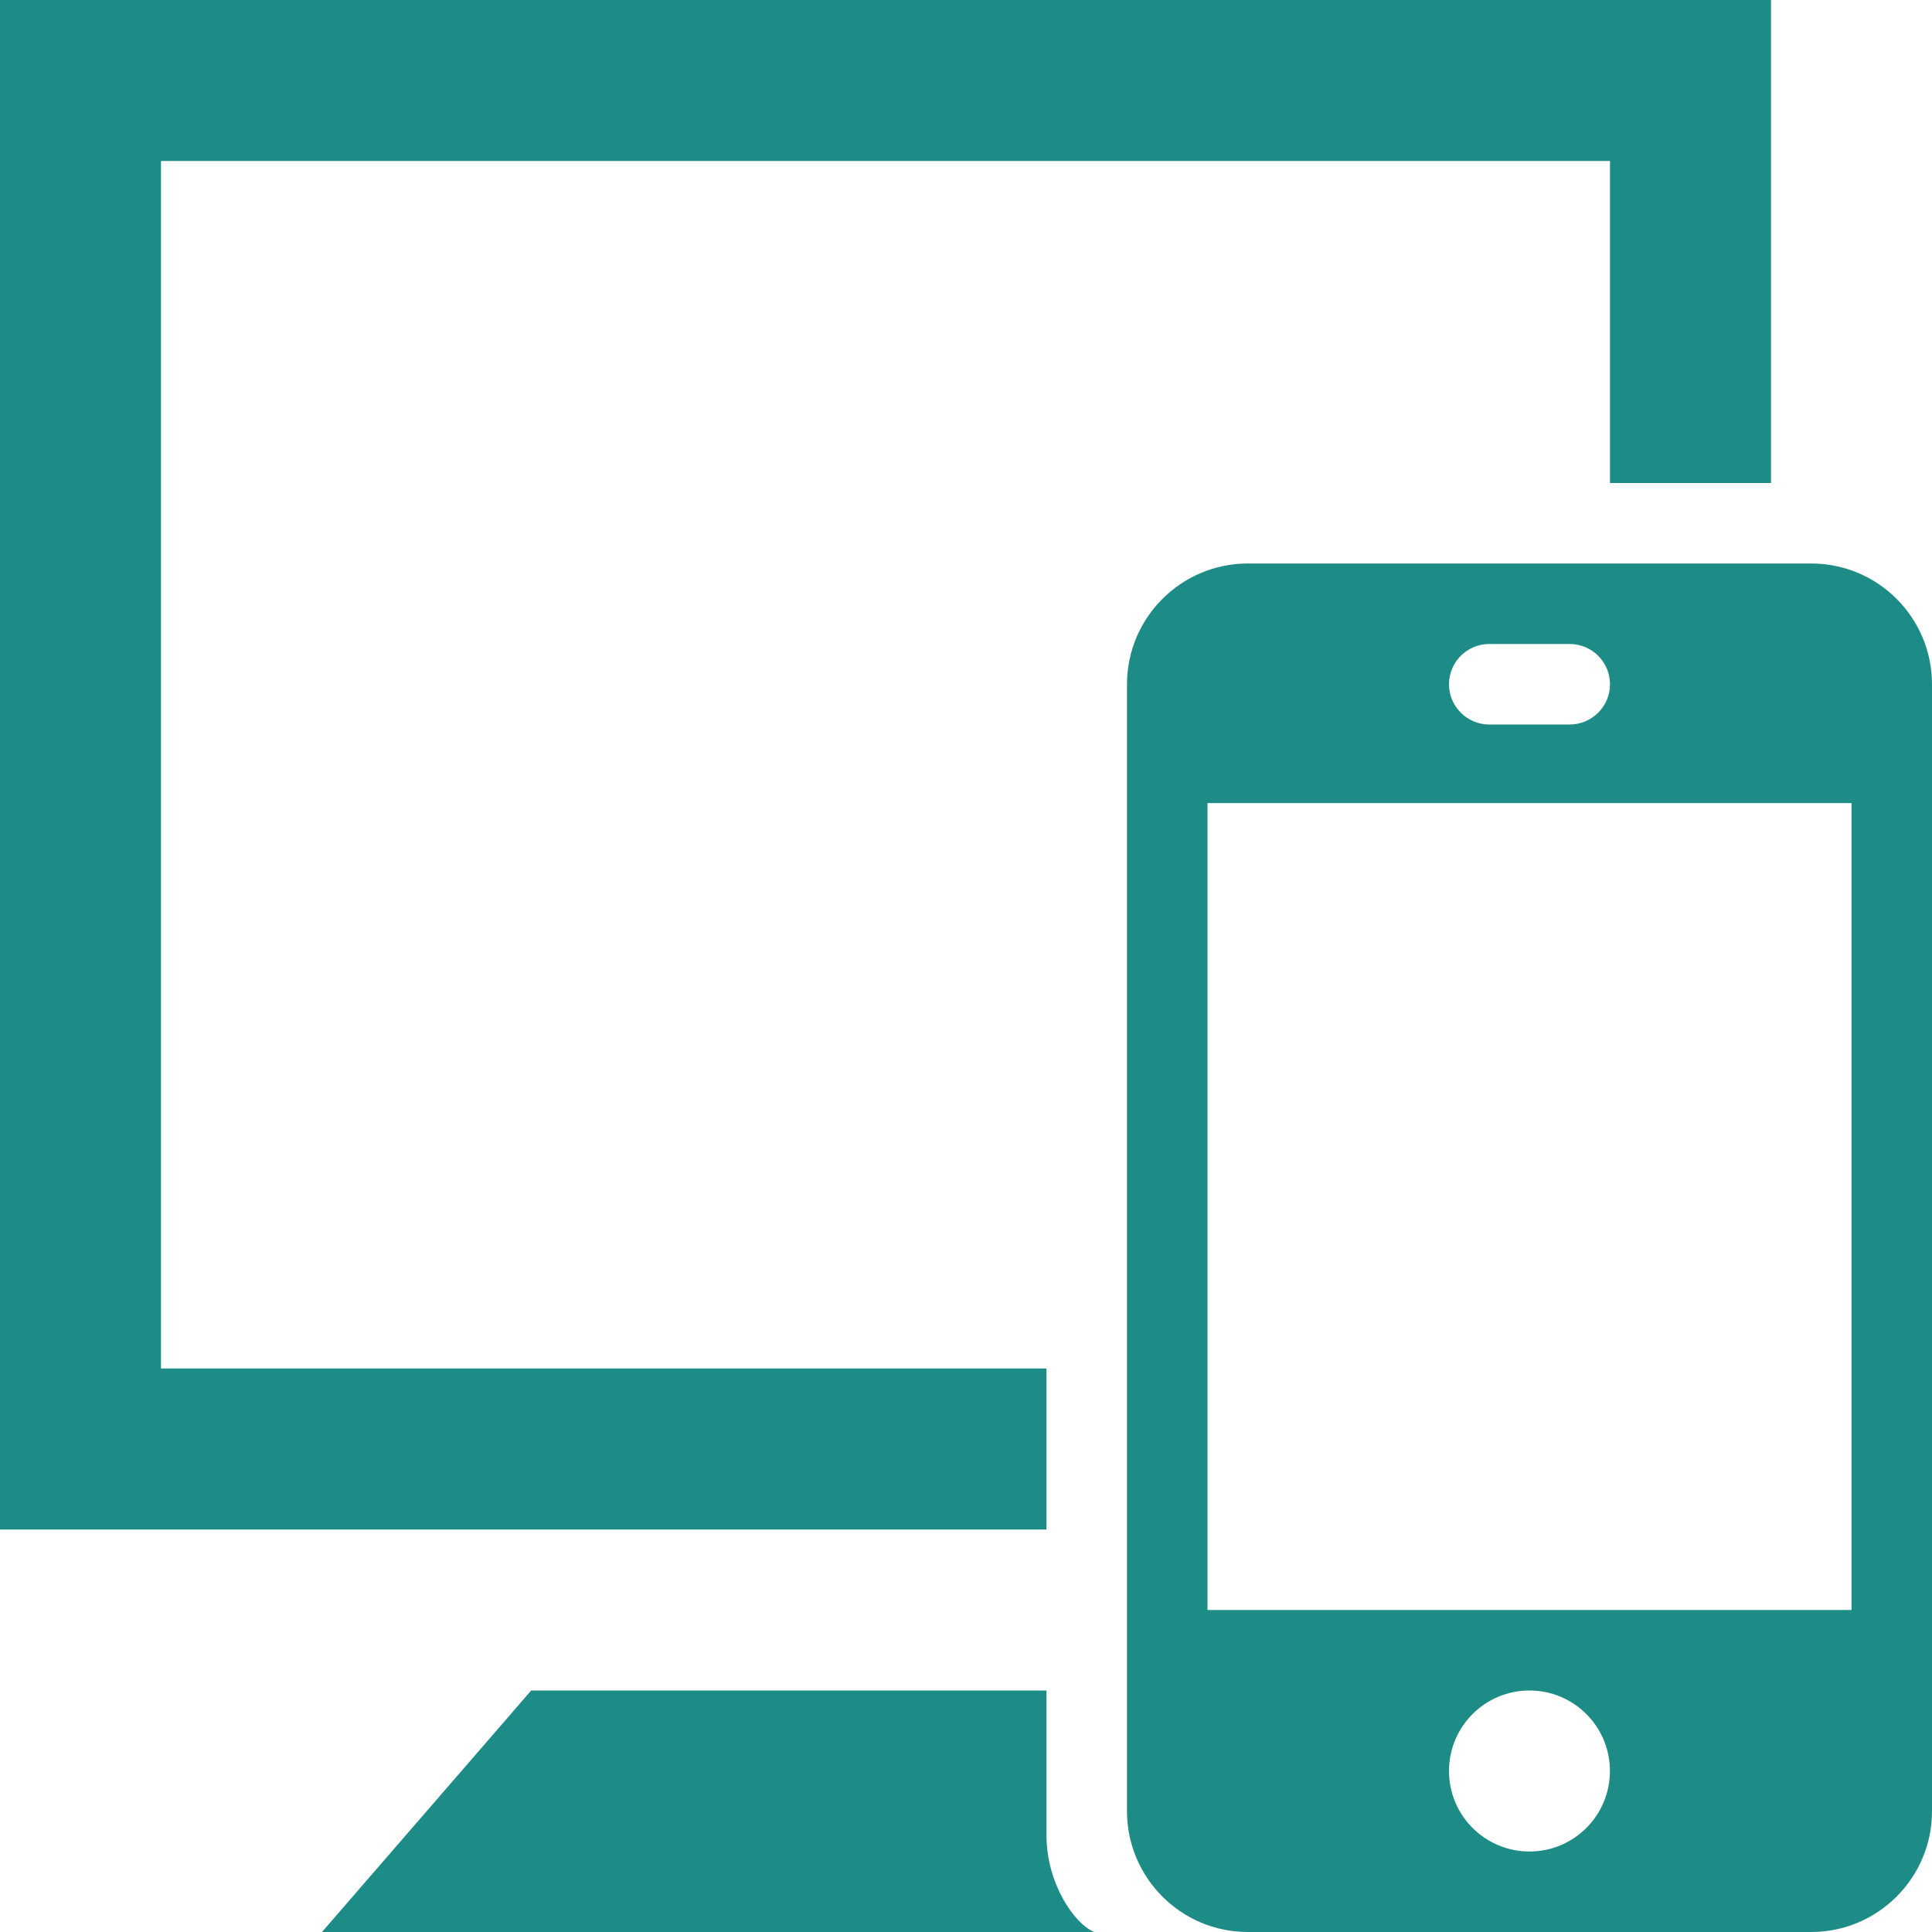
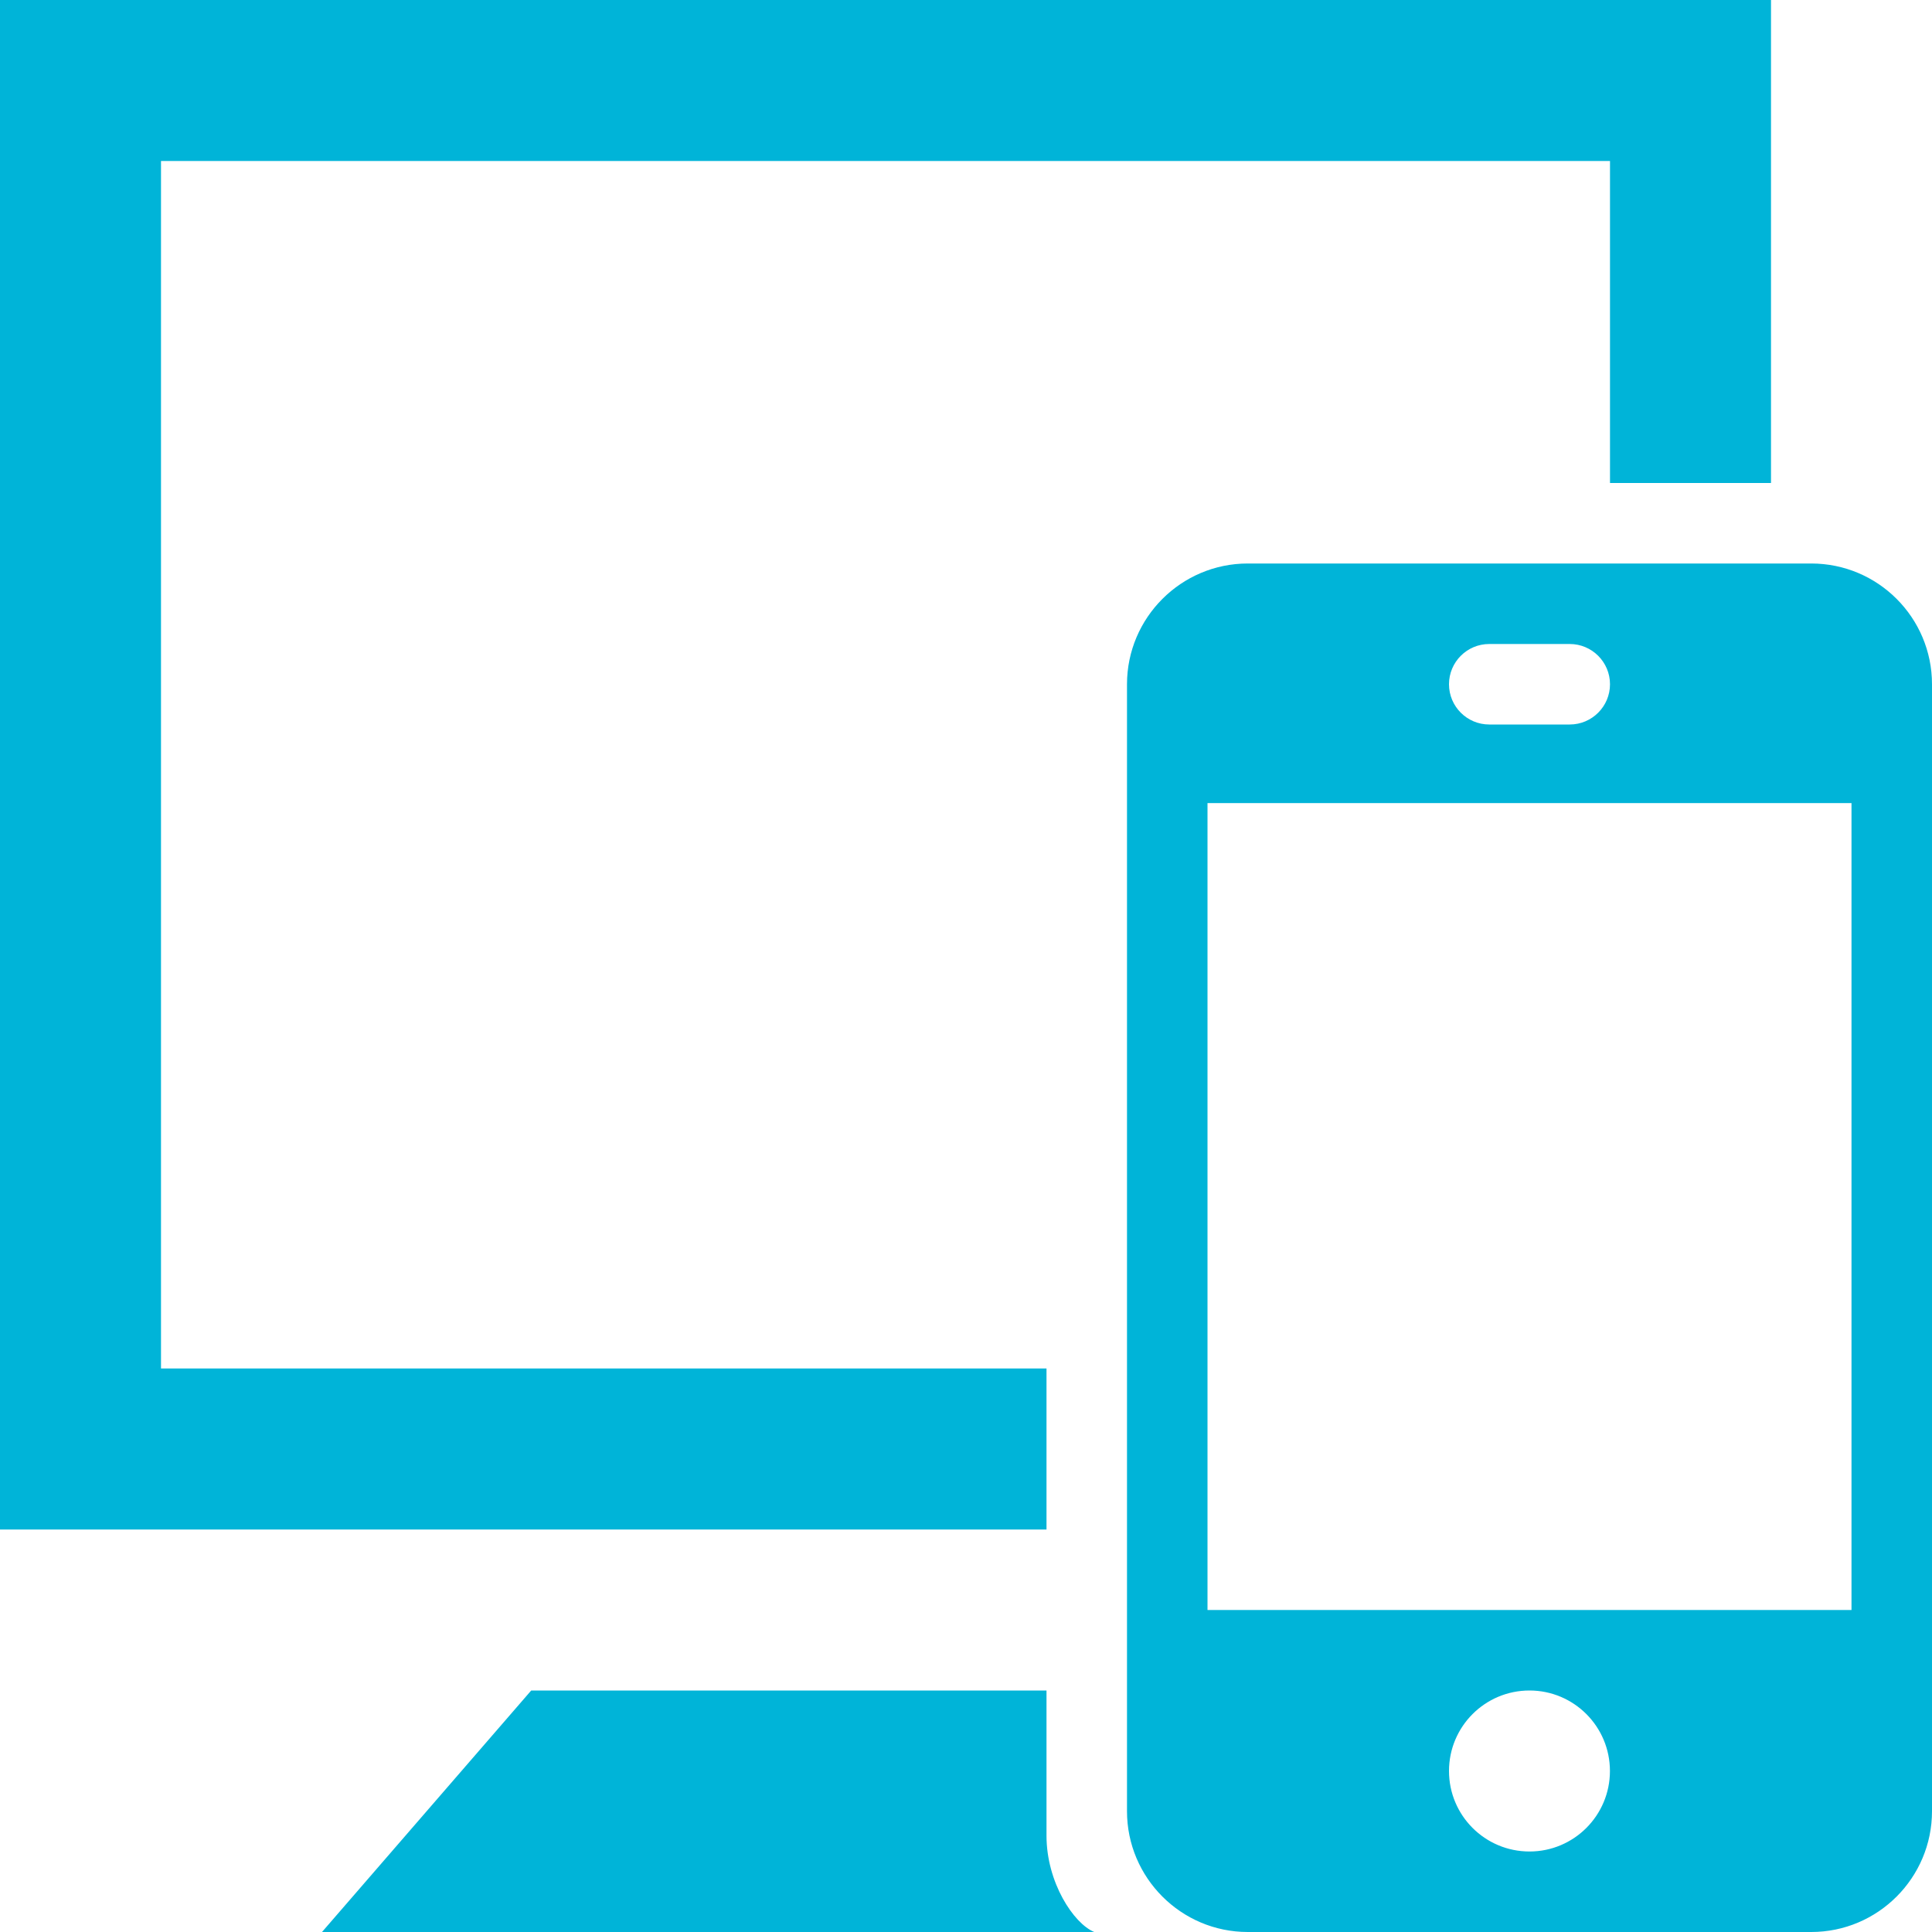
<svg xmlns="http://www.w3.org/2000/svg" width="60" height="60" viewBox="0 0 60 60" fill="none">
-   <path fill-rule="evenodd" clip-rule="evenodd" d="M56.25 17.5C58.32 17.5 60 19.18 60 21.25V56.25C60 58.315 58.322 60 56.25 60H38.75C36.678 60 35 58.312 35 56.25V21.25C35 19.183 36.682 17.5 38.75 17.5H56.25ZM33.983 60H10L16.497 52.5H32.5V57.01C32.5 58.458 33.34 59.735 33.983 60ZM47.5 57.5C46.117 57.5 45 56.38 45 55C45 53.62 46.117 52.5 47.5 52.5C48.88 52.5 49.998 53.62 49.998 55C49.998 56.38 48.88 57.5 47.5 57.5ZM57.5 50V24.94H37.5V50H57.5ZM55 15H50V5H5V42.5H32.5V47.5H0V0H55V15ZM48.75 22.5C49.438 22.5 50 21.94 50 21.25C50 20.56 49.438 20 48.75 20H46.25C45.56 20 45 20.56 45 21.25C45 21.94 45.56 22.5 46.25 22.5H48.75Z" fill="#1D8C86" />
+   <path fill-rule="evenodd" clip-rule="evenodd" d="M56.25 17.5C58.32 17.5 60 19.18 60 21.25V56.25C60 58.315 58.322 60 56.25 60H38.75C36.678 60 35 58.312 35 56.25V21.25C35 19.183 36.682 17.5 38.75 17.5H56.25ZM33.983 60H10L16.497 52.5H32.5V57.01C32.5 58.458 33.34 59.735 33.983 60ZM47.5 57.5C46.117 57.5 45 56.38 45 55C45 53.62 46.117 52.5 47.5 52.5C48.88 52.5 49.998 53.62 49.998 55C49.998 56.38 48.88 57.5 47.5 57.5ZM57.5 50V24.94H37.5V50H57.5ZM55 15H50V5H5V42.5H32.5V47.5H0V0H55V15ZM48.75 22.5C49.438 22.5 50 21.94 50 21.25C50 20.56 49.438 20 48.75 20H46.25C45.56 20 45 20.56 45 21.25C45 21.94 45.56 22.5 46.25 22.5H48.75Z" fill="#00b4d8" />
</svg>
